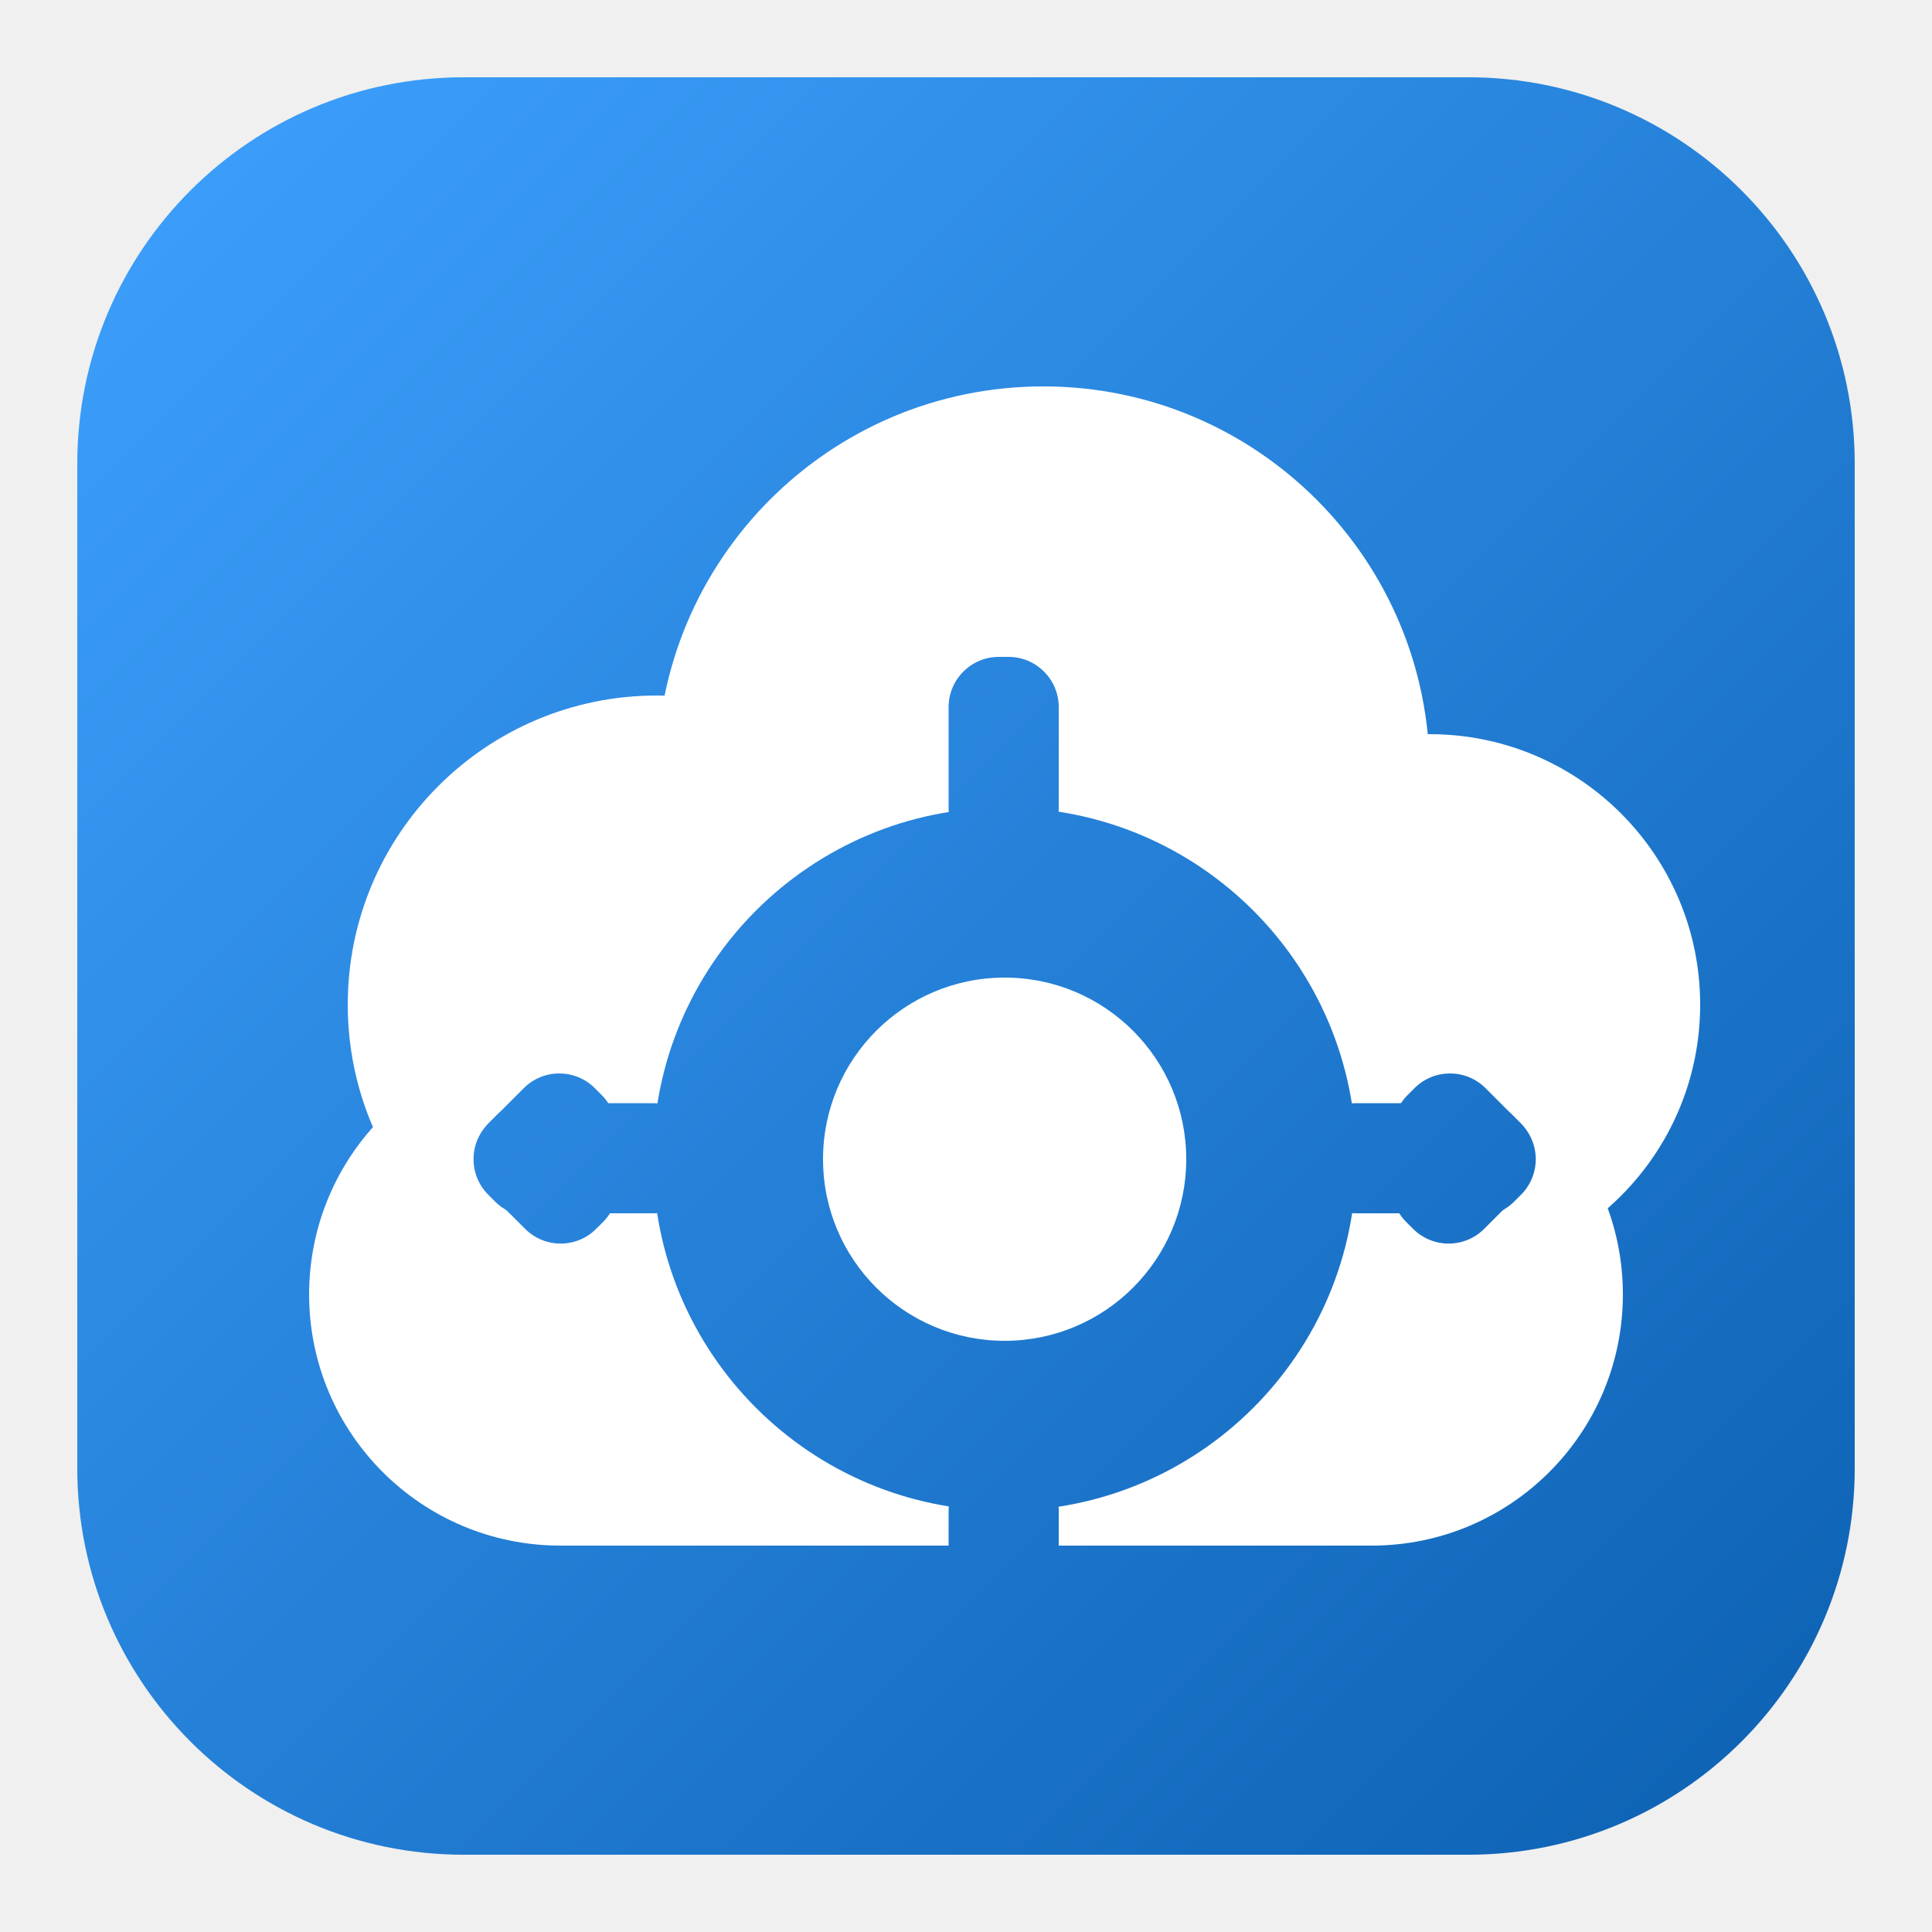
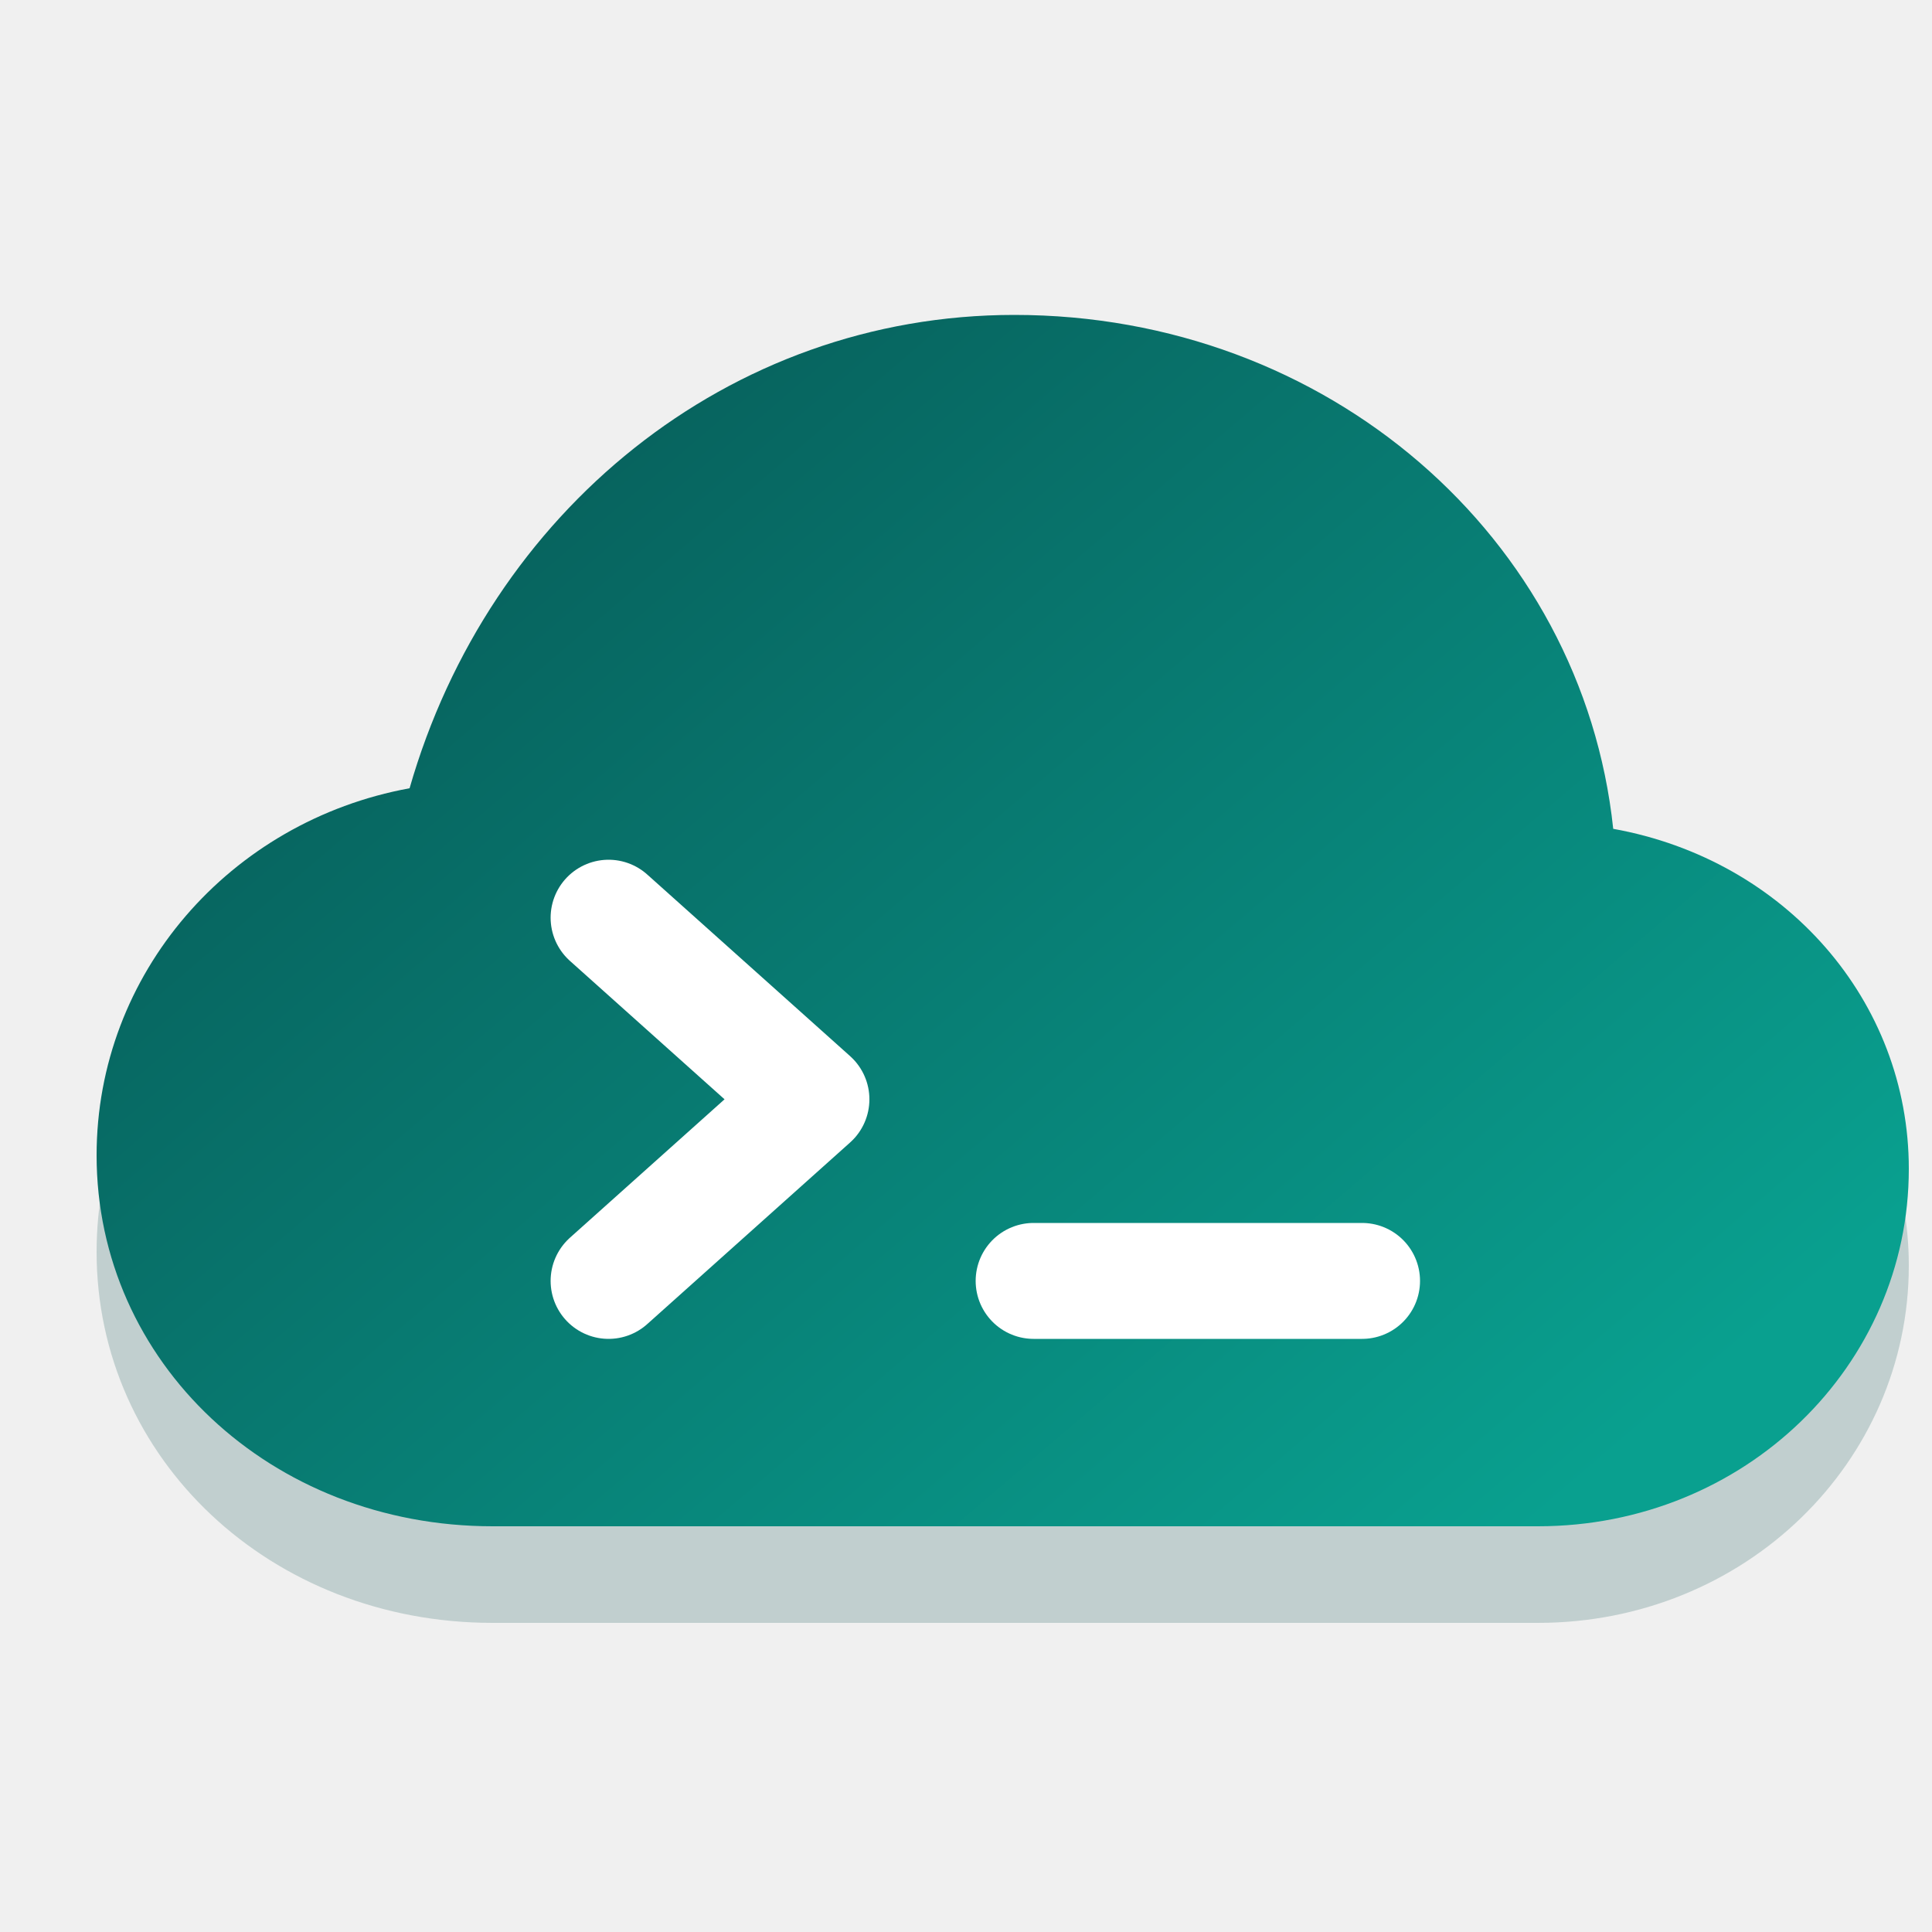
<svg xmlns="http://www.w3.org/2000/svg" viewBox="0 0 100 100" width="100" height="100">
  <defs>
-     <linearGradient id="bg" x1="0%" y1="0%" x2="100%" y2="100%">
-       <stop offset="0%" stop-color="#3fa2ff" />
-       <stop offset="100%" stop-color="#0b5fb0" />
+     <linearGradient id="cloud" x1="23" y1="20" x2="76" y2="82" gradientUnits="userSpaceOnUse">
+       <stop stop-color="#075d59" />
+       <stop offset="0.52" stop-color="#087f75" />
+       <stop offset="1" stop-color="#09a08f" />
    </linearGradient>
-     <mask id="gearCut" maskUnits="userSpaceOnUse">
-       <rect x="0" y="0" width="100" height="100" fill="#fff" />
-       <g fill="#000" transform="translate(52 60)">
-         <circle cx="0" cy="0" r="18.2" />
-         <rect x="-2.9" y="-26" width="5.7" height="10.4" rx="2.6" />
-         <rect x="-2.9" y="15.6" width="5.7" height="10.4" rx="2.6" />
-         <rect x="-26" y="-2.9" width="10.4" height="5.7" rx="2.6" />
-         <rect x="15.6" y="-2.9" width="10.4" height="5.7" rx="2.6" />
-         <rect x="-20.2" y="-20.2" width="7.8" height="5.7" rx="2.6" transform="rotate(-45)" />
-         <rect x="12.4" y="-20.2" width="7.8" height="5.7" rx="2.6" transform="rotate(45)" />
-         <rect x="-20.2" y="14.4" width="7.8" height="5.7" rx="2.6" transform="rotate(45)" />
-         <rect x="12.4" y="14.4" width="7.8" height="5.7" rx="2.6" transform="rotate(-45)" />
-         <circle cx="0" cy="0" r="9.4" fill="#fff" />
-       </g>
-     </mask>
  </defs>
-   <rect x="4" y="4" width="92" height="92" rx="20" fill="url(#bg)" />
-   <g mask="url(#gearCut)">
-     <circle cx="34" cy="52" r="16" fill="#ffffff" />
-     <circle cx="54" cy="40" r="20" fill="#ffffff" />
-     <circle cx="74" cy="52" r="14" fill="#ffffff" />
-     <rect x="16" y="54" width="68" height="26" rx="13" fill="#ffffff" />
-   </g>
+   <path d="M25.5 81.5C14 81.5 5 73 5 62.3c0-9.4 6.9-17.3 16.2-19C25.3 29 37.7 18.8 52.5 18.8c16.2 0 29.4 11.5 31 26.6C92.4 47 98.8 54.3 98.8 63c0 10.2-8.5 18.5-19.2 18.5H25.5Z" fill="#064d4b" opacity="0.2" transform="translate(0 2.5)" />
+   <path d="M25.5 79C14 79 5 70.5 5 59.8c0-9.4 6.9-17.3 16.2-19C25.3 26.5 37.7 16.3 52.5 16.3c16.2 0 29.4 11.5 31 26.6 8.9 1.6 15.3 8.9 15.3 17.6C98.8 70.7 90.3 79 79.6 79H25.5Z" fill="url(#cloud)" />
+   <path d="m31.5 47.5 10.5 9.4-10.5 9.4" fill="none" stroke="#ffffff" stroke-width="6" stroke-linecap="round" stroke-linejoin="round" />
+   <path d="M53.5 66.3h17" fill="none" stroke="#ffffff" stroke-width="6" stroke-linecap="round" />
</svg>
